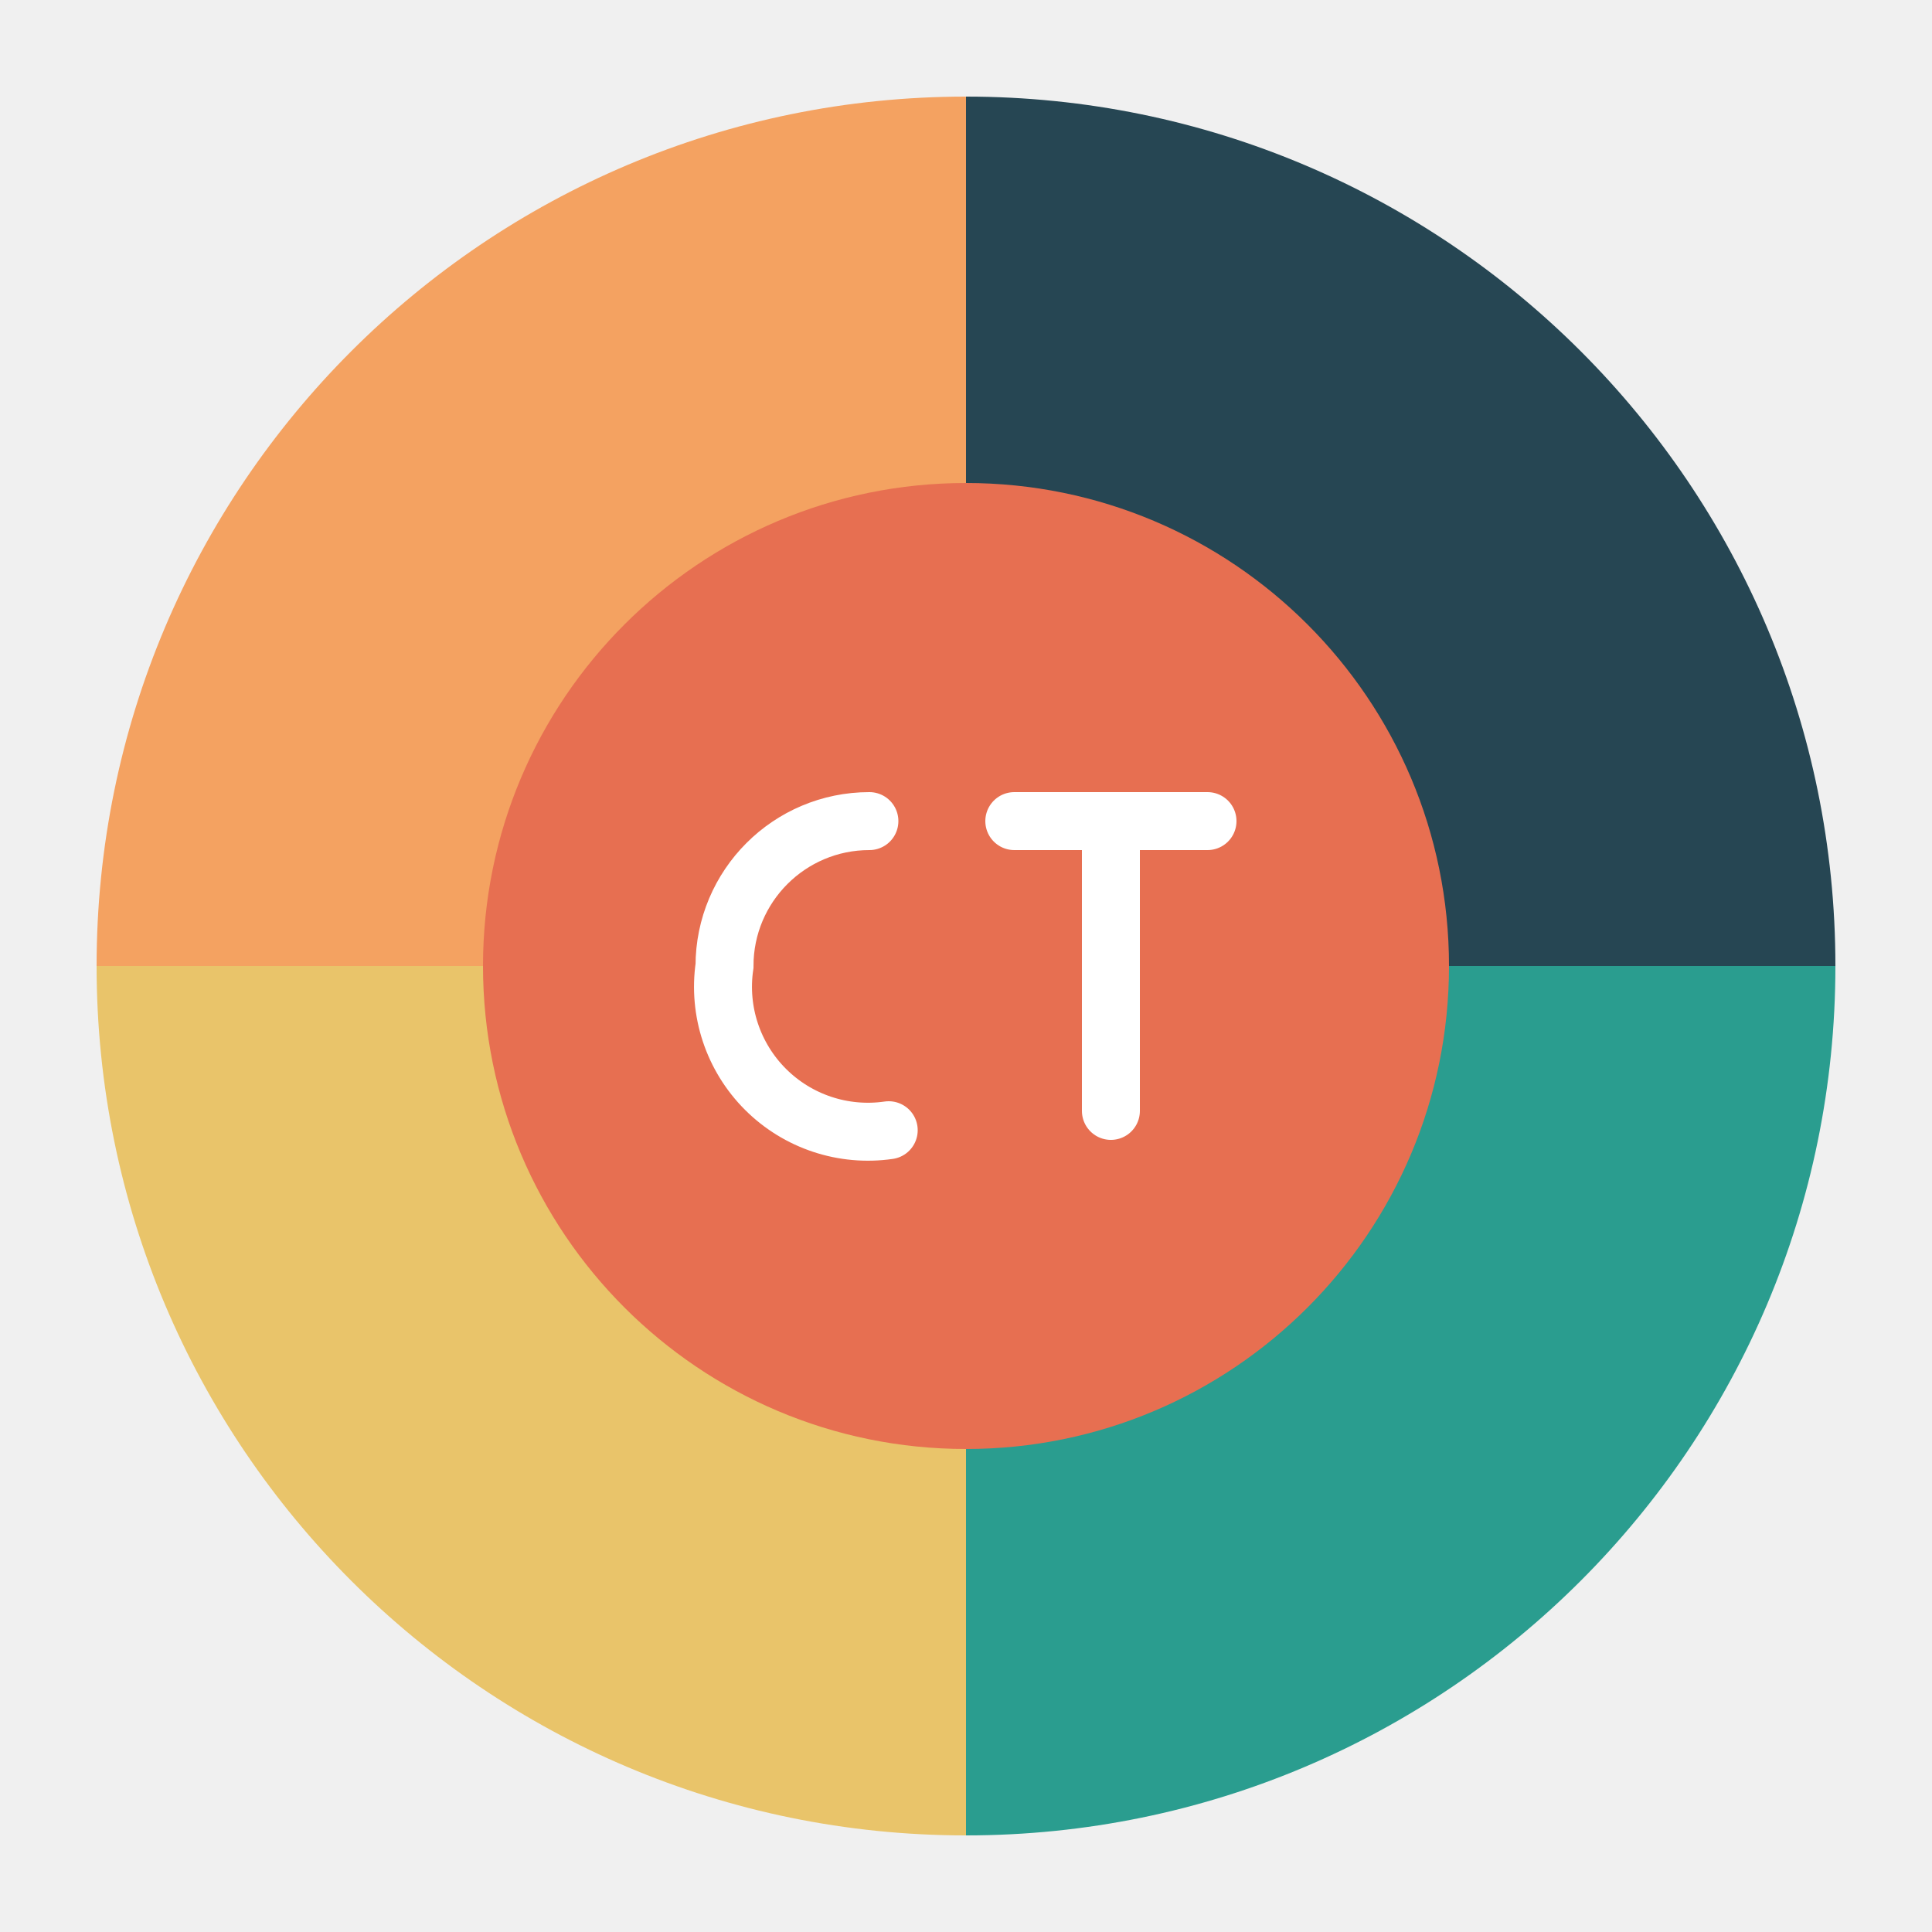
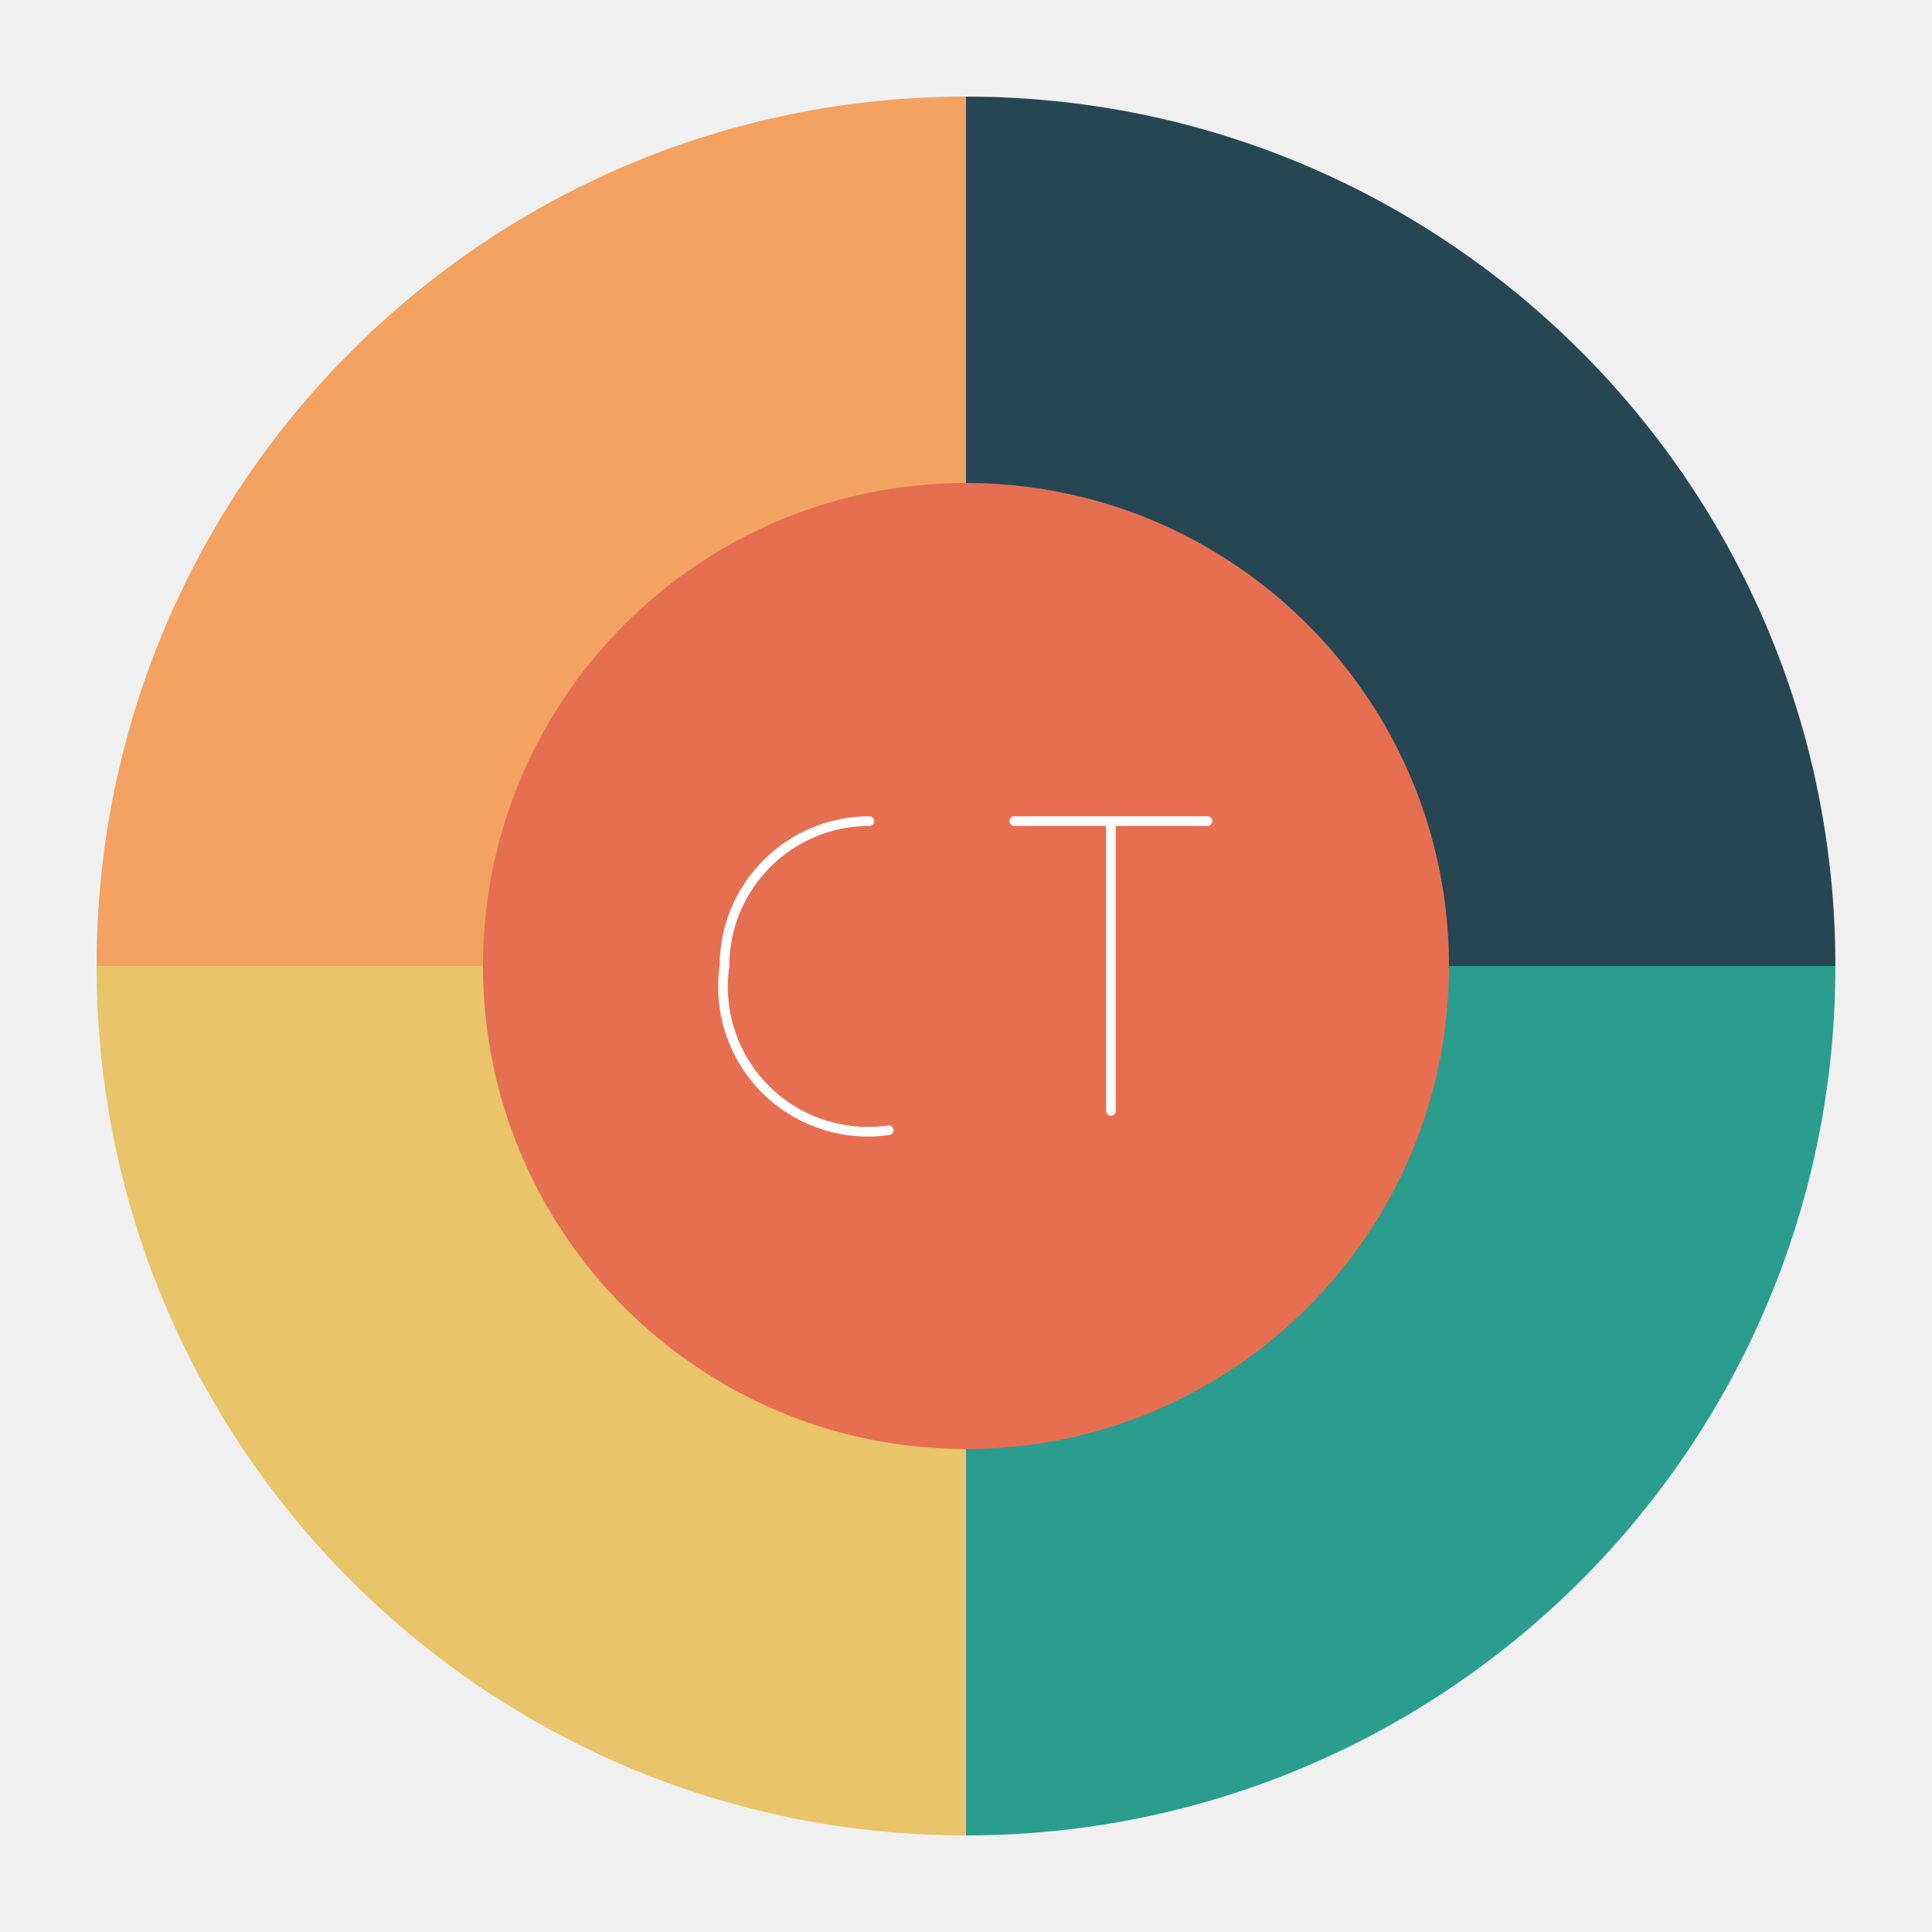
<svg xmlns="http://www.w3.org/2000/svg" width="200" height="200" viewBox="0 0 200 200">
  <path d="M100 10 A90 90 0 0 1 190 100 L100 100 Z" fill="#264653" />
  <path d="M190 100 A90 90 0 0 1 100 190 L100 100 Z" fill="#2a9d8f" />
  <path d="M100 190 A90 90 0 0 1 10 100 L100 100 Z" fill="#e9c46a" />
  <path d="M10 100 A90 90 0 0 1 100 10 L100 100 Z" fill="#f4a261" />
  <circle cx="100" cy="100" r="50" fill="#e76f51" />
  <g transform="translate(100 100)">
-     <path d="M-10 -15                  A15 15 0 0 0 -25 0                  A15 15 0 0 0 -8 17" fill="none" stroke="white" stroke-width="6" stroke-linecap="round" />
-     <path d="M5 -15 L25 -15                  M15 -15 L15 15" fill="none" stroke="white" stroke-width="6" stroke-linecap="round" />
+     <path d="M-10 -15                  A15 15 0 0 0 -25 0                  A15 15 0 0 0 -8 17" fill="none" stroke="white" strokeWidth="6" stroke-linecap="round" />
+     <path d="M5 -15 L25 -15                  M15 -15 L15 15" fill="none" stroke="white" strokeWidth="6" stroke-linecap="round" />
  </g>
</svg>
